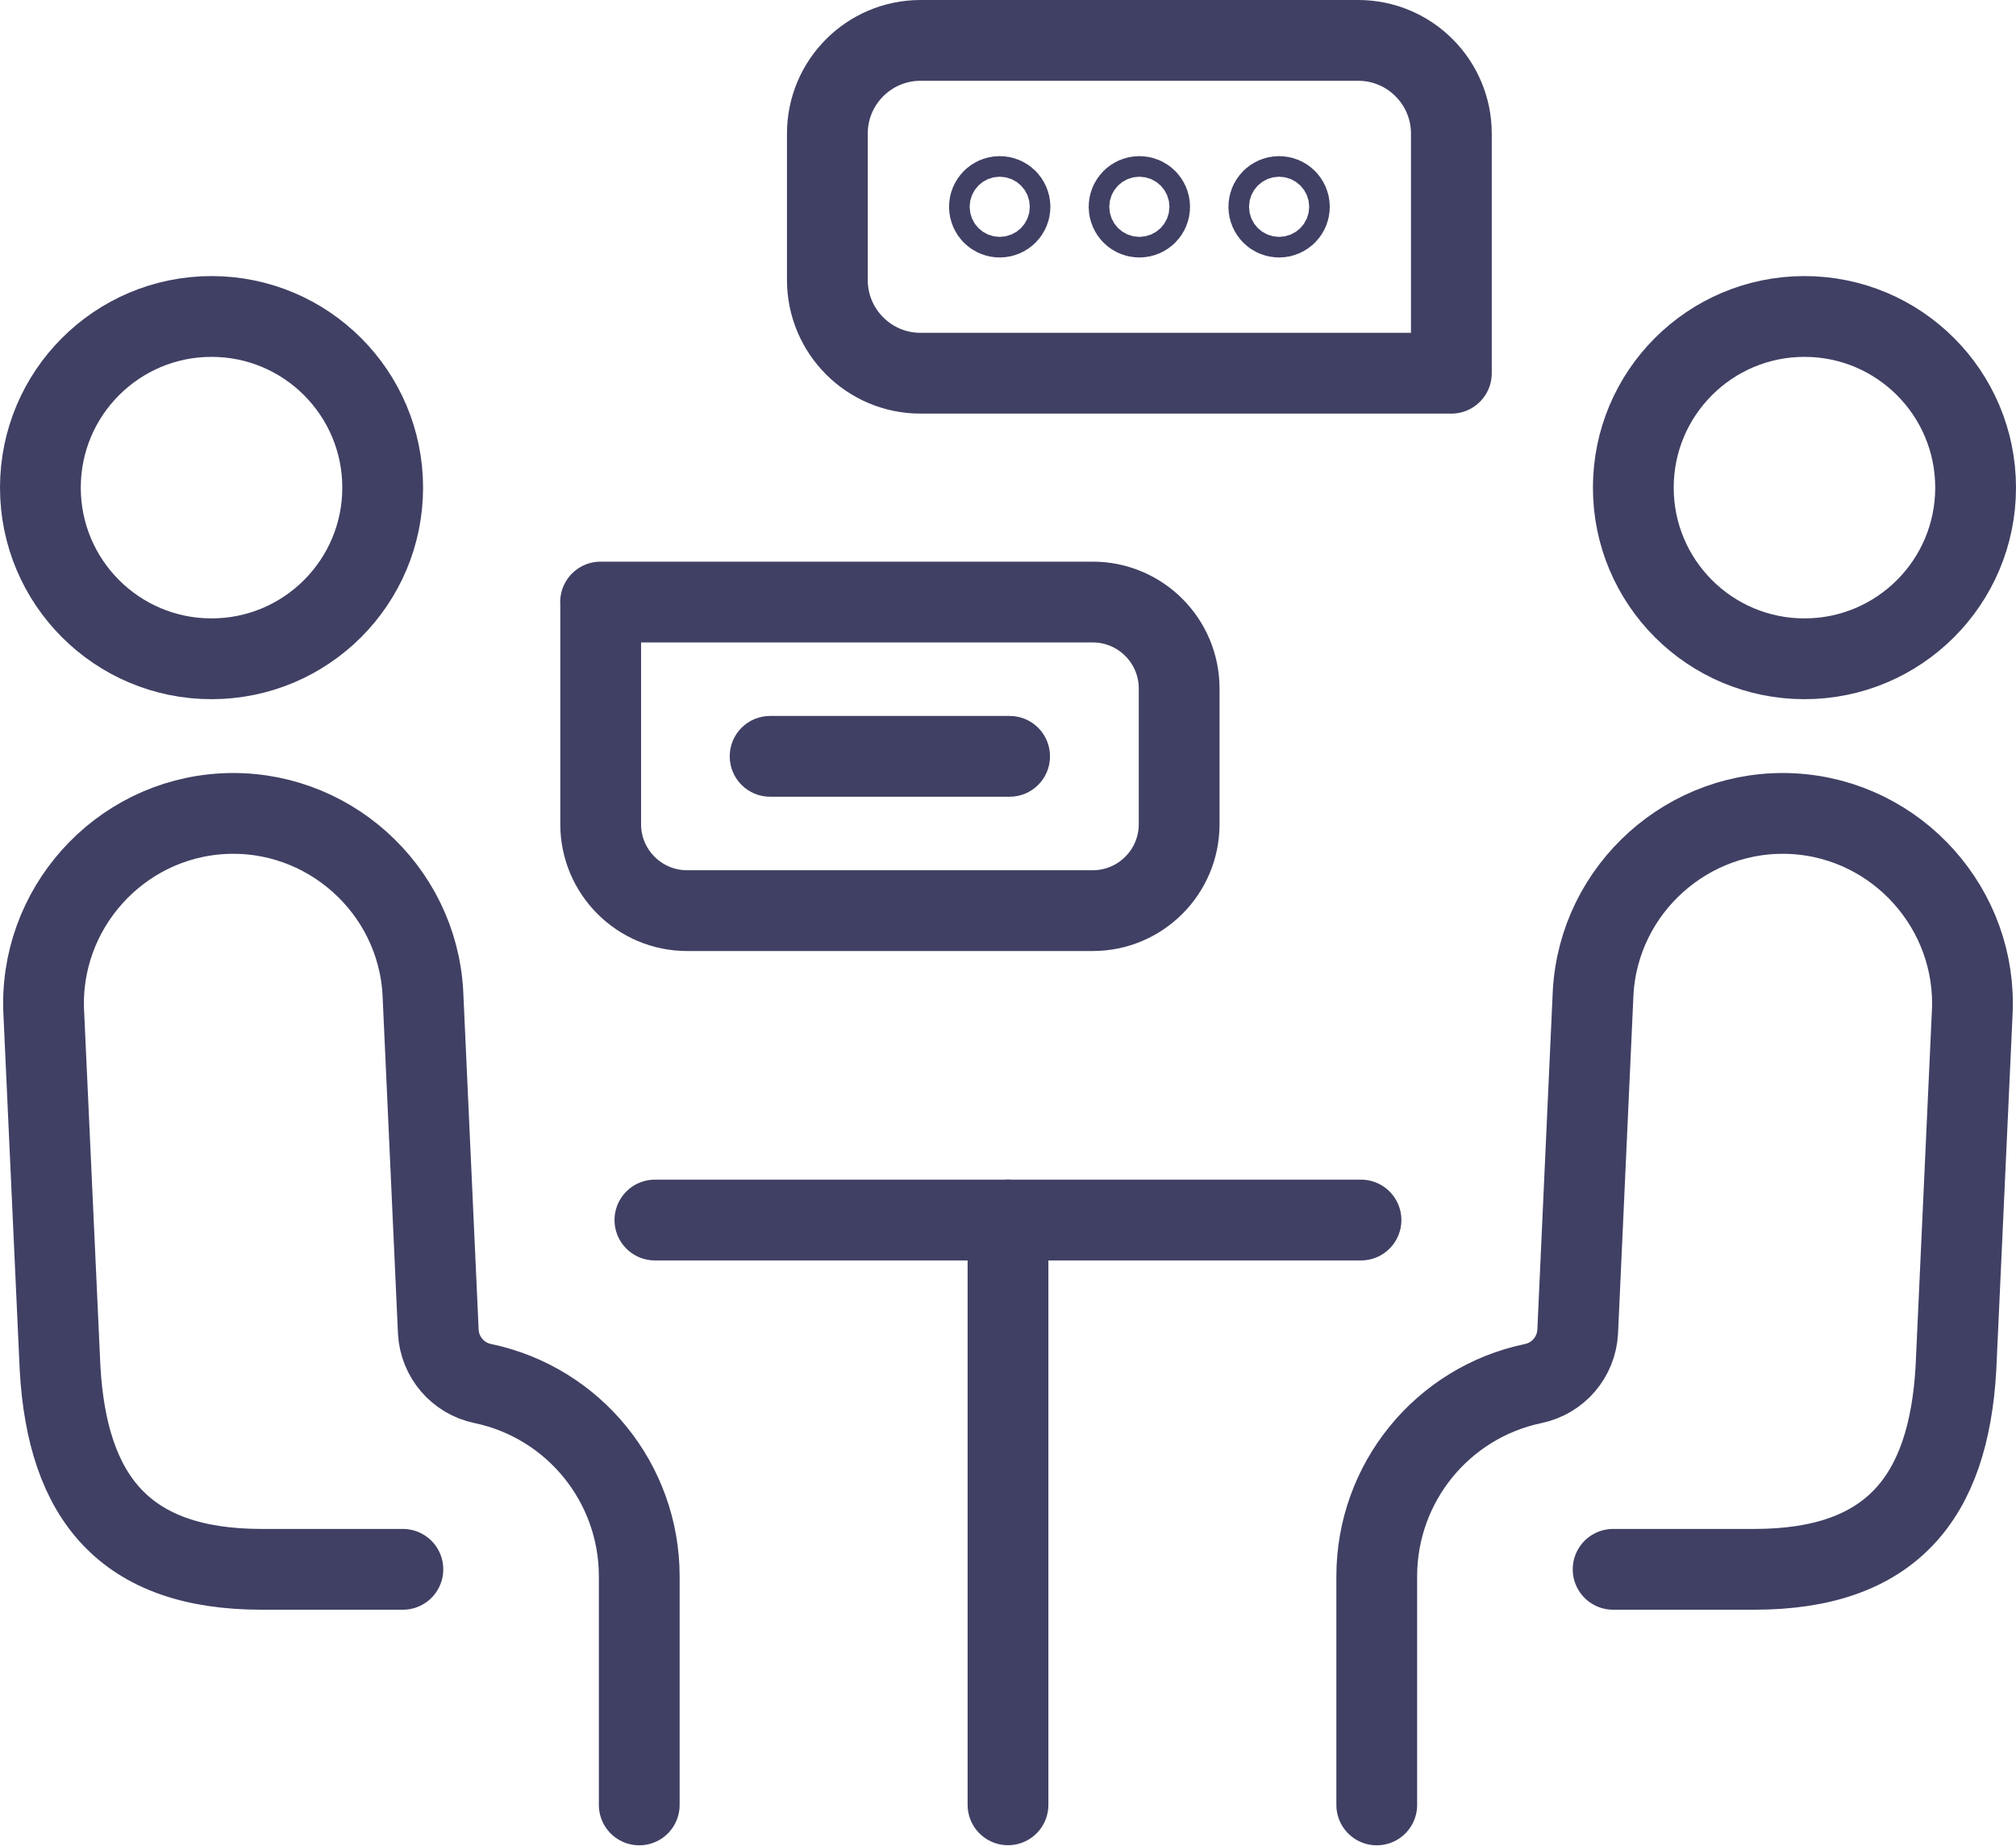
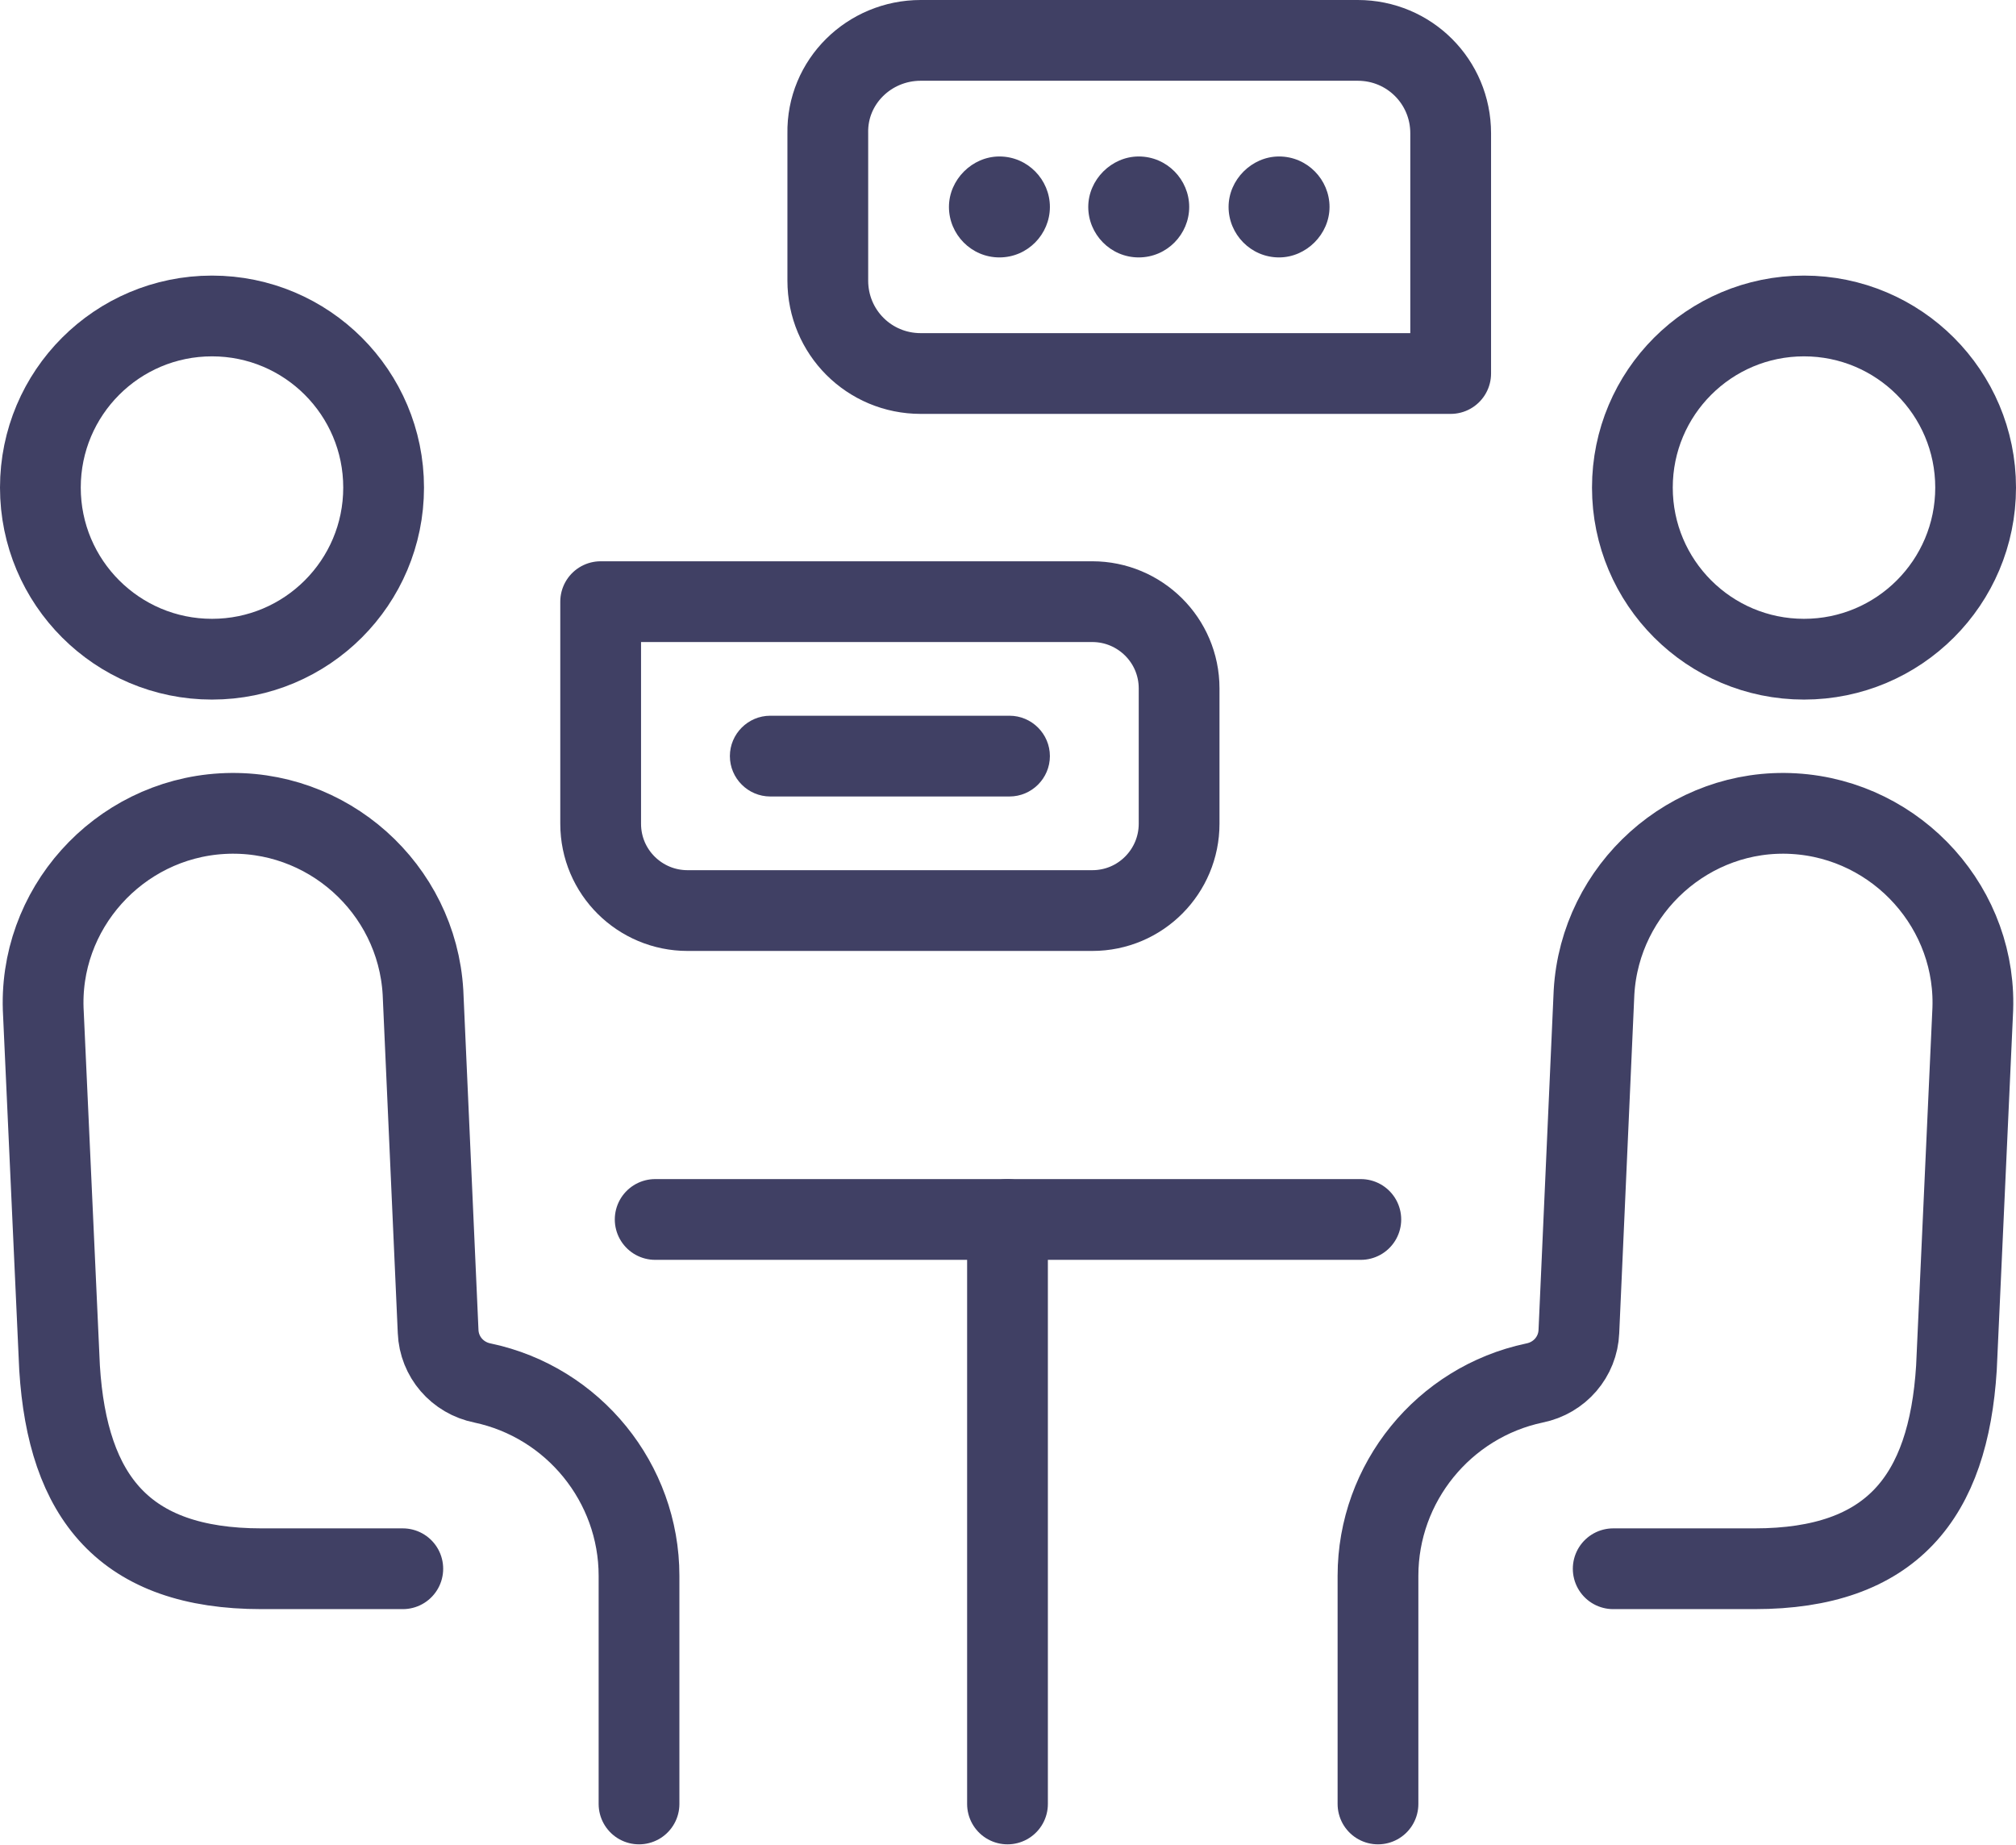
- <svg xmlns="http://www.w3.org/2000/svg" id="Layer_1" data-name="Layer 1" viewBox="0 0 199.66 182.73">
-   <defs>
-     <style>
-       .cls-1 {
-         fill: #404064;
-       }
- 
-       .cls-2 {
-         fill: none;
-         stroke: #404064;
-         stroke-linecap: round;
-         stroke-linejoin: round;
-         stroke-width: 8px;
-       }
-     </style>
-   </defs>
-   <circle class="cls-2" cx="20.95" cy="48.29" r="16.95" />
-   <path class="cls-2" d="m39.9,155.41h-13.99c-13.55,0-19.23-7.09-19.96-19.89l-1.61-35.13c-.57-10.32,7.41-19.24,17.73-19.81h0c10.32-.57,19.24,7.41,19.81,17.73l1.53,33.58c.14,2.51,1.94,4.61,4.4,5.12h0c9.03,1.89,15.5,9.86,15.5,19.09v22.64" />
+ <svg xmlns="http://www.w3.org/2000/svg" version="1.1" id="Layer_1" x="0px" y="0px" viewBox="0 0 199.7 182.7" style="enable-background:new 0 0 199.7 182.7;" xml:space="preserve">
+   <style type="text/css">
+ 	.st0{fill:none;stroke:#404064;stroke-width:8;stroke-linecap:round;stroke-linejoin:round;}
+ 	.st1{fill:#404064;}
+ </style>
+   <circle class="st0" cx="21" cy="48.3" r="17" />
+   <path class="st0" d="M39.9,155.4h-14c-13.6,0-19.2-7.1-20-19.9l-1.6-35.1c-0.6-10.3,7.4-19.2,17.7-19.8l0,0  C32.4,80,41.3,88,41.9,98.3l1.5,33.6c0.1,2.5,1.9,4.6,4.4,5.1l0,0c9,1.9,15.5,9.9,15.5,19.1v22.6" />
  <g>
-     <circle class="cls-2" cx="178.71" cy="48.29" r="16.95" />
-     <path class="cls-2" d="m159.76,155.41h13.99c13.55,0,19.23-7.09,19.96-19.89l1.61-35.13c.57-10.32-7.41-19.24-17.73-19.81h0c-10.32-.57-19.24,7.41-19.81,17.73l-1.53,33.58c-.14,2.51-1.94,4.61-4.4,5.12h0c-9.03,1.89-15.5,9.86-15.5,19.09v22.64" />
+     <circle class="st0" cx="178.7" cy="48.3" r="17" />
+     <path class="st0" d="M159.8,155.4h14c13.6,0,19.2-7.1,20-19.9l1.6-35.1c0.6-10.3-7.4-19.2-17.7-19.8l0,0   c-10.3-0.6-19.2,7.4-19.8,17.7l-1.5,33.6c-0.1,2.5-1.9,4.6-4.4,5.1l0,0c-9,1.9-15.5,9.9-15.5,19.1v22.6" />
  </g>
-   <line class="cls-2" x1="64.86" y1="120.82" x2="134.79" y2="120.82" />
-   <path class="cls-2" d="m59.48,59.62h48.74c4.73,0,8.56,3.84,8.56,8.56v13.44c0,4.73-3.84,8.56-8.56,8.56h-40.17c-4.73,0-8.56-3.84-8.56-8.56v-22h0Z" />
-   <path class="cls-2" d="m91.18,4h43.33c5.1,0,9.23,4.14,9.23,9.23v23.73h-52.57c-5.1,0-9.23-4.14-9.23-9.23v-14.5c0-5.1,4.14-9.23,9.23-9.23Z" />
-   <circle class="cls-2" cx="99.01" cy="20.48" r="1.02" />
-   <circle class="cls-2" cx="112.84" cy="20.48" r="1.02" />
-   <circle class="cls-2" cx="126.68" cy="20.48" r="1.02" />
-   <line class="cls-2" x1="99.83" y1="120.82" x2="99.83" y2="178.73" />
-   <path class="cls-1" d="m99.99,78.9h-23.72c-2.21,0-4-1.79-4-4s1.79-4,4-4h23.72c2.21,0,4,1.79,4,4s-1.79,4-4,4Z" />
+   <line class="st0" x1="64.9" y1="120.8" x2="134.8" y2="120.8" />
+   <path class="st0" d="M59.5,59.6h48.7c4.7,0,8.6,3.8,8.6,8.6v13.4c0,4.7-3.8,8.6-8.6,8.6H68.1c-4.7,0-8.6-3.8-8.6-8.6L59.5,59.6  L59.5,59.6L59.5,59.6z" />
+   <path class="st0" d="M91.2,4h43.3c5.1,0,9.2,4.1,9.2,9.2V37H91.2c-5.1,0-9.2-4.1-9.2-9.2V13.2C81.9,8.1,86.1,4,91.2,4L91.2,4z" />
+   <g>
+     <path class="st1" d="M99,25.5c-2.8,0-5-2.3-5-5s2.3-5,5-5c2.8,0,5,2.3,5,5S101.8,25.5,99,25.5z" />
+   </g>
+   <g>
+     <path class="st1" d="M112.8,25.5c-2.8,0-5-2.3-5-5s2.3-5,5-5c2.8,0,5,2.3,5,5S115.6,25.5,112.8,25.5z" />
+   </g>
+   <g>
+     <path class="st1" d="M126.7,25.5c-2.8,0-5-2.3-5-5s2.3-5,5-5c2.8,0,5,2.3,5,5S129.4,25.5,126.7,25.5z" />
+   </g>
+   <line class="st0" x1="99.8" y1="120.8" x2="99.8" y2="178.7" />
+   <path class="st1" d="M100,78.9H76.3c-2.2,0-4-1.8-4-4s1.8-4,4-4H100c2.2,0,4,1.8,4,4S102.2,78.9,100,78.9z" />
</svg>
